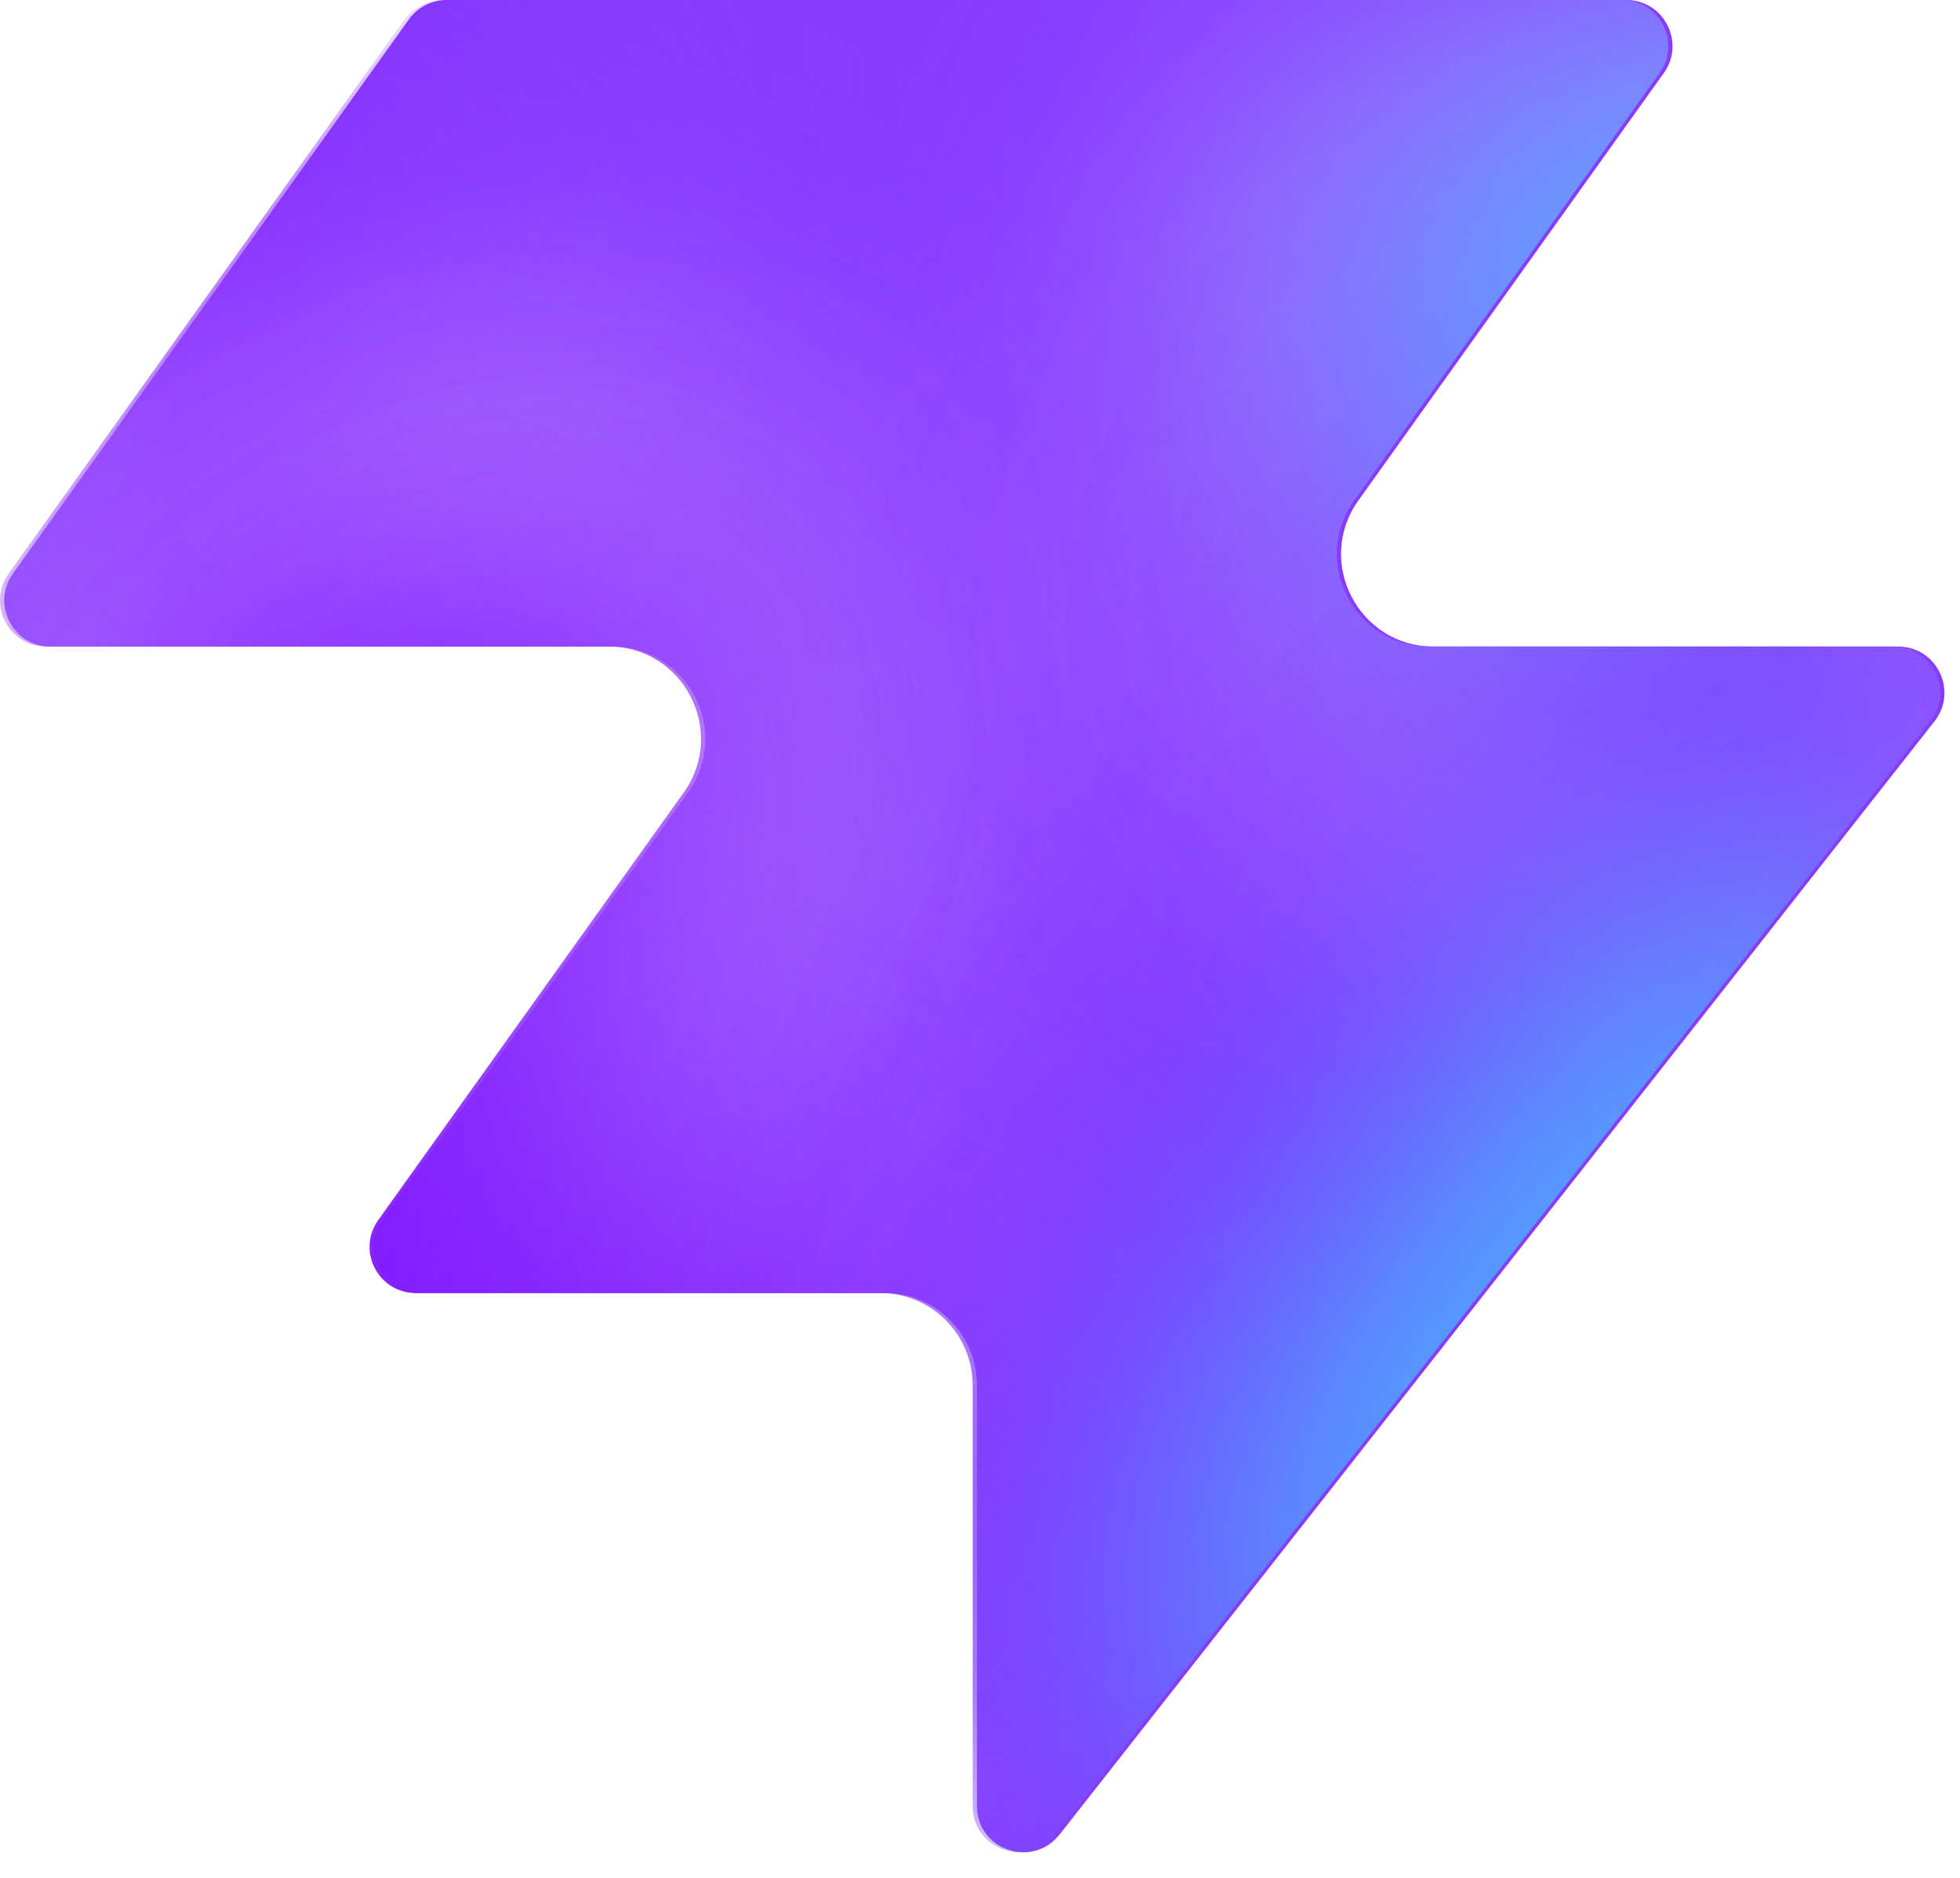
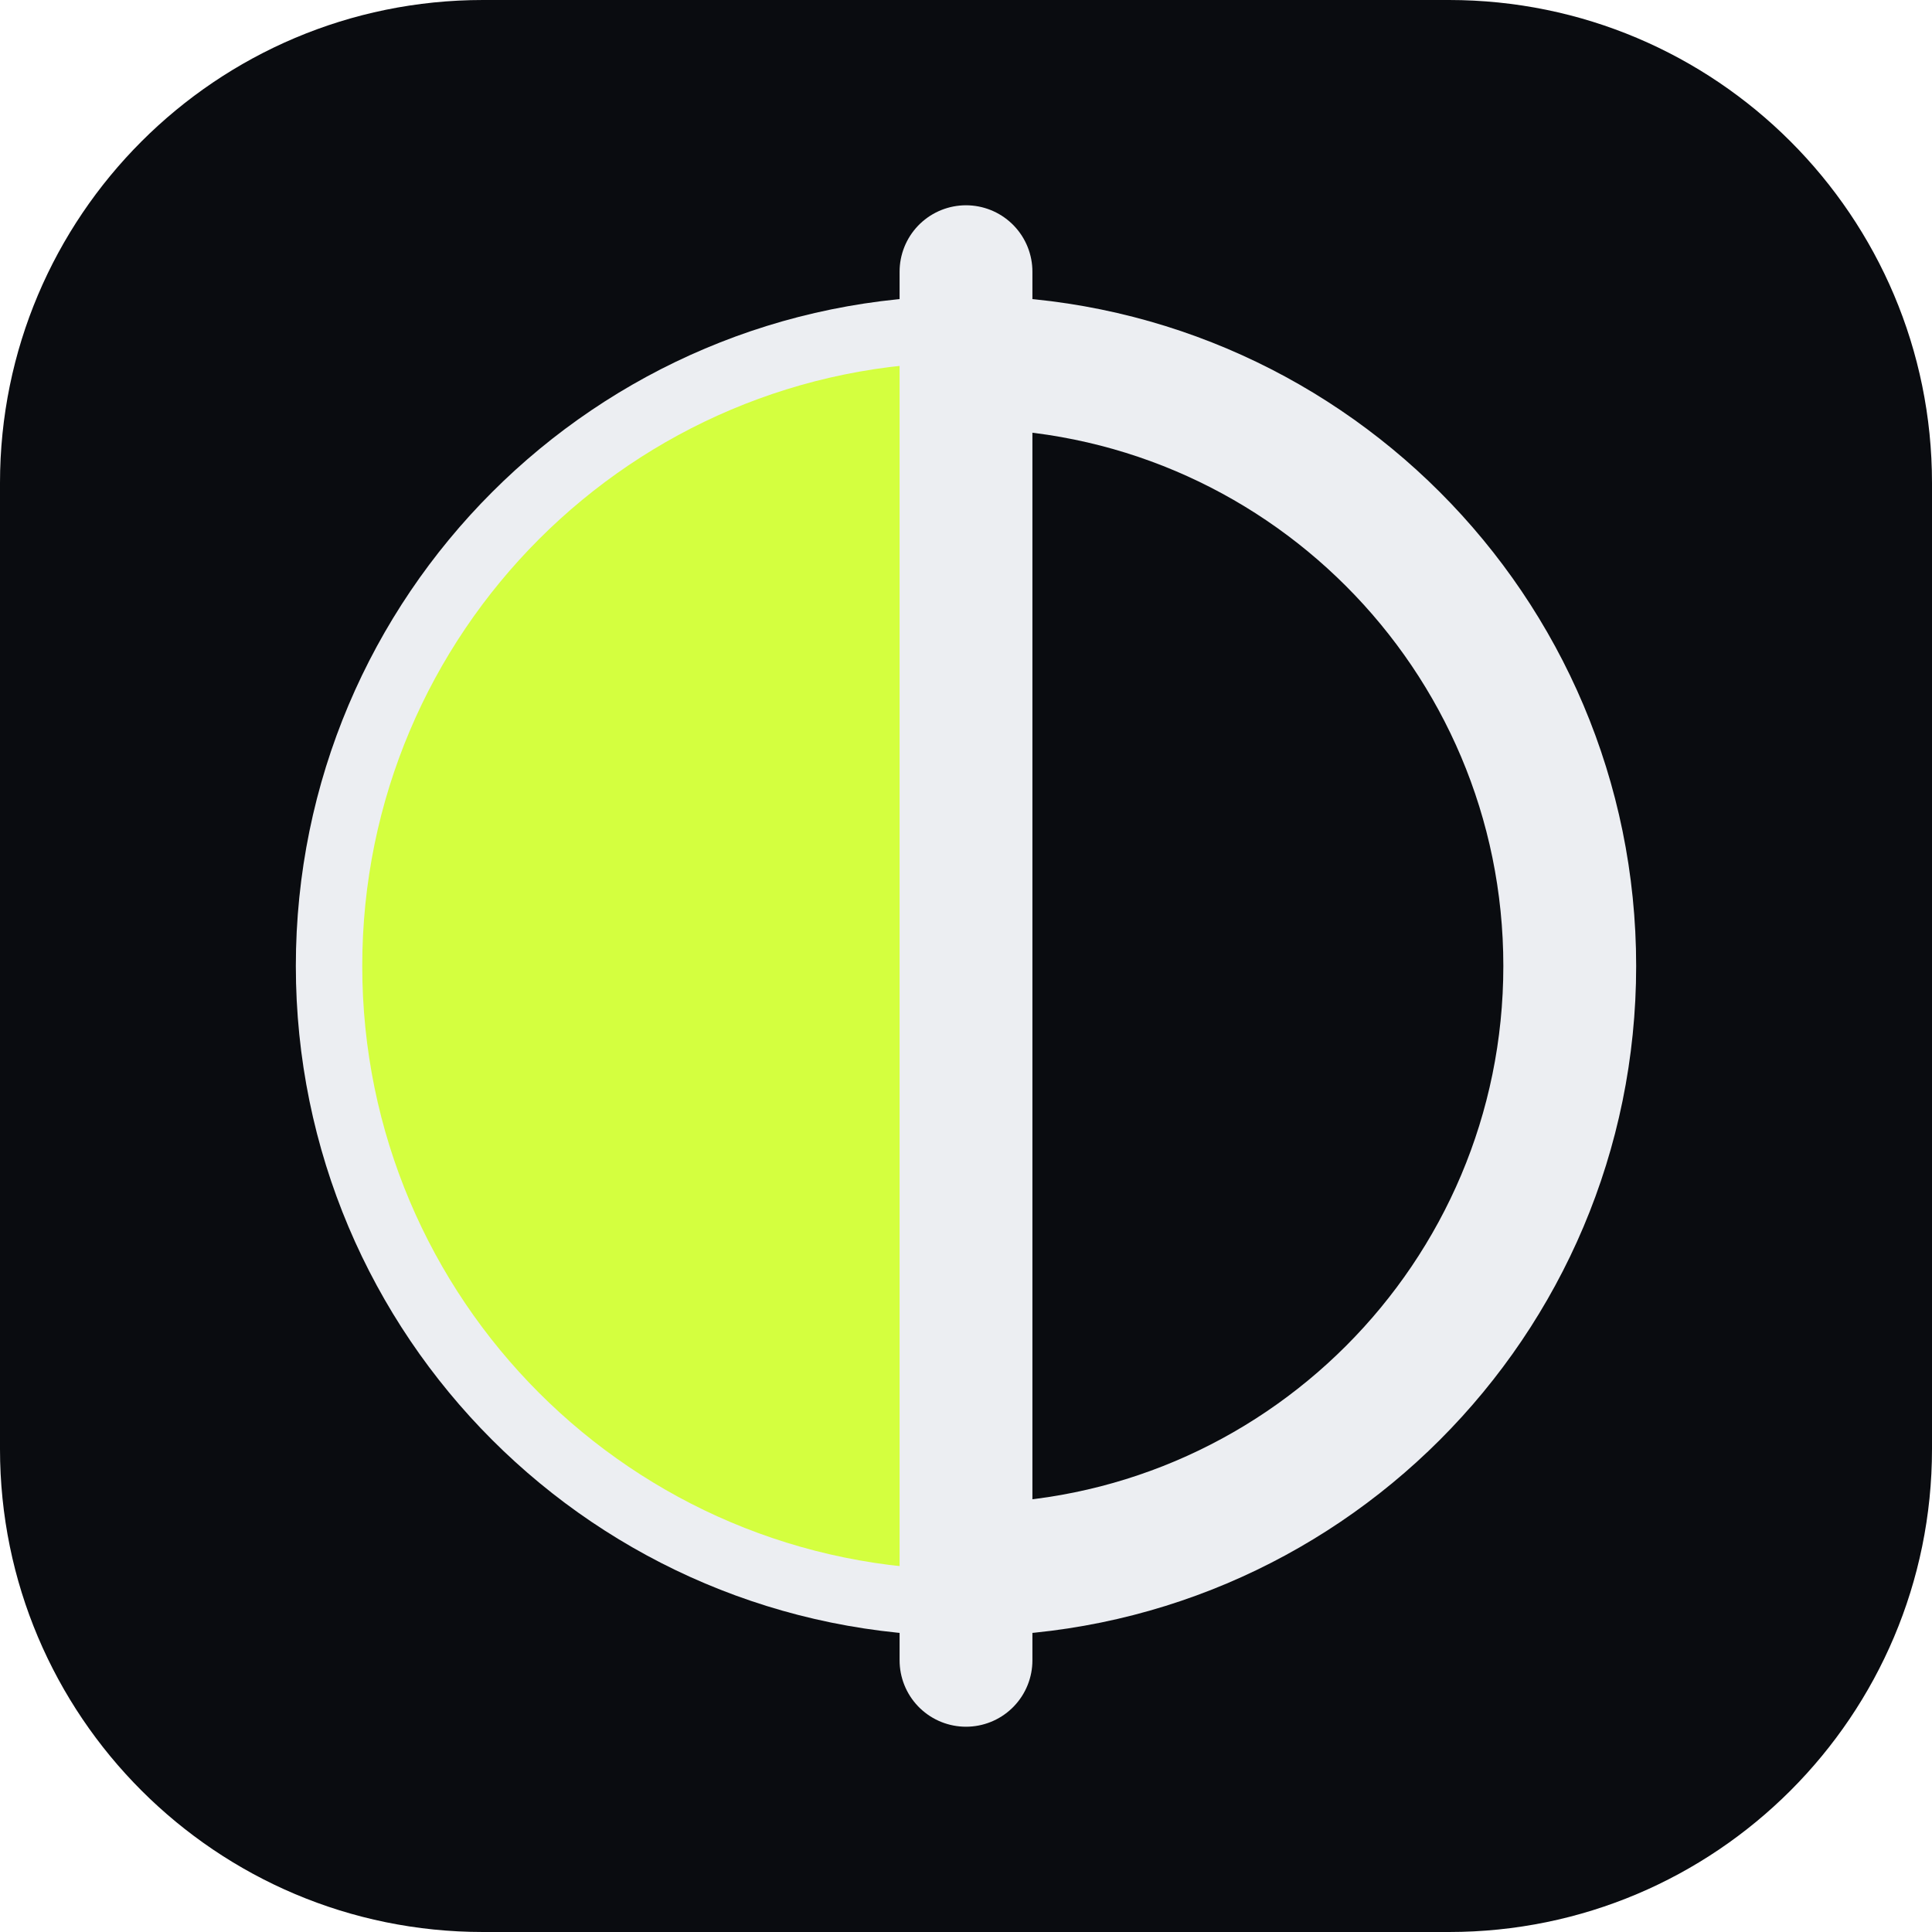
- <svg xmlns="http://www.w3.org/2000/svg" width="48" height="46" fill="none" viewBox="0 0 48 46">
-   <path fill="#863bff" d="M25.946 44.938c-.664.845-2.021.375-2.021-.698V33.937a2.26 2.26 0 0 0-2.262-2.262H10.287c-.92 0-1.456-1.04-.92-1.788l7.48-10.471c1.07-1.497 0-3.578-1.842-3.578H1.237c-.92 0-1.456-1.04-.92-1.788L10.013.474c.214-.297.556-.474.92-.474h28.894c.92 0 1.456 1.04.92 1.788l-7.48 10.471c-1.07 1.498 0 3.579 1.842 3.579h11.377c.943 0 1.473 1.088.89 1.83L25.947 44.94z" style="fill:#863bff;fill:color(display-p3 .525 .23 1);fill-opacity:1" />
-   <mask id="a" width="48" height="46" x="0" y="0" maskUnits="userSpaceOnUse" style="mask-type:alpha">
-     <path fill="#000" d="M25.842 44.938c-.664.844-2.021.375-2.021-.698V33.937a2.26 2.26 0 0 0-2.262-2.262H10.183c-.92 0-1.456-1.04-.92-1.788l7.48-10.471c1.07-1.498 0-3.579-1.842-3.579H1.133c-.92 0-1.456-1.04-.92-1.787L9.91.473c.214-.297.556-.474.92-.474h28.894c.92 0 1.456 1.04.92 1.788l-7.48 10.471c-1.07 1.498 0 3.578 1.842 3.578h11.377c.943 0 1.473 1.088.89 1.832L25.843 44.94z" style="fill:#000;fill-opacity:1" />
-   </mask>
-   <g mask="url(#a)">
-     <g filter="url(#b)">
-       <ellipse cx="5.508" cy="14.704" fill="#ede6ff" rx="5.508" ry="14.704" style="fill:#ede6ff;fill:color(display-p3 .927 .903 1);fill-opacity:1" transform="matrix(.00324 1 1 -.00324 -4.47 31.516)" />
-     </g>
-     <g filter="url(#c)">
-       <ellipse cx="10.399" cy="29.851" fill="#ede6ff" rx="10.399" ry="29.851" style="fill:#ede6ff;fill:color(display-p3 .927 .903 1);fill-opacity:1" transform="matrix(.00324 1 1 -.00324 -39.328 7.883)" />
-     </g>
-     <g filter="url(#d)">
-       <ellipse cx="5.508" cy="30.487" fill="#7e14ff" rx="5.508" ry="30.487" style="fill:#7e14ff;fill:color(display-p3 .492 .077 1);fill-opacity:1" transform="rotate(89.814 -25.913 -14.639)scale(1 -1)" />
-     </g>
-     <g filter="url(#e)">
-       <ellipse cx="5.508" cy="30.599" fill="#7e14ff" rx="5.508" ry="30.599" style="fill:#7e14ff;fill:color(display-p3 .492 .077 1);fill-opacity:1" transform="rotate(89.814 -32.644 -3.334)scale(1 -1)" />
-     </g>
-     <g filter="url(#f)">
-       <ellipse cx="5.508" cy="30.599" fill="#7e14ff" rx="5.508" ry="30.599" style="fill:#7e14ff;fill:color(display-p3 .492 .077 1);fill-opacity:1" transform="matrix(.00324 1 1 -.00324 -34.34 30.47)" />
-     </g>
-     <g filter="url(#g)">
-       <ellipse cx="14.072" cy="22.078" fill="#ede6ff" rx="14.072" ry="22.078" style="fill:#ede6ff;fill:color(display-p3 .927 .903 1);fill-opacity:1" transform="rotate(93.35 24.506 48.493)scale(-1 1)" />
-     </g>
-     <g filter="url(#h)">
-       <ellipse cx="3.47" cy="21.501" fill="#7e14ff" rx="3.47" ry="21.501" style="fill:#7e14ff;fill:color(display-p3 .492 .077 1);fill-opacity:1" transform="rotate(89.009 28.708 47.59)scale(-1 1)" />
-     </g>
-     <g filter="url(#i)">
-       <ellipse cx="3.47" cy="21.501" fill="#7e14ff" rx="3.47" ry="21.501" style="fill:#7e14ff;fill:color(display-p3 .492 .077 1);fill-opacity:1" transform="rotate(89.009 28.708 47.59)scale(-1 1)" />
-     </g>
-     <g filter="url(#j)">
-       <ellipse cx=".387" cy="8.972" fill="#7e14ff" rx="4.407" ry="29.108" style="fill:#7e14ff;fill:color(display-p3 .492 .077 1);fill-opacity:1" transform="rotate(39.51 .387 8.972)" />
-     </g>
-     <g filter="url(#k)">
-       <ellipse cx="47.523" cy="-6.092" fill="#7e14ff" rx="4.407" ry="29.108" style="fill:#7e14ff;fill:color(display-p3 .492 .077 1);fill-opacity:1" transform="rotate(37.892 47.523 -6.092)" />
-     </g>
-     <g filter="url(#l)">
-       <ellipse cx="41.412" cy="6.333" fill="#47bfff" rx="5.971" ry="9.665" style="fill:#47bfff;fill:color(display-p3 .28 .748 1);fill-opacity:1" transform="rotate(37.892 41.412 6.333)" />
-     </g>
-     <g filter="url(#m)">
-       <ellipse cx="-1.879" cy="38.332" fill="#7e14ff" rx="4.407" ry="29.108" style="fill:#7e14ff;fill:color(display-p3 .492 .077 1);fill-opacity:1" transform="rotate(37.892 -1.88 38.332)" />
-     </g>
-     <g filter="url(#n)">
-       <ellipse cx="-1.879" cy="38.332" fill="#7e14ff" rx="4.407" ry="29.108" style="fill:#7e14ff;fill:color(display-p3 .492 .077 1);fill-opacity:1" transform="rotate(37.892 -1.88 38.332)" />
-     </g>
-     <g filter="url(#o)">
-       <ellipse cx="35.651" cy="29.907" fill="#7e14ff" rx="4.407" ry="29.108" style="fill:#7e14ff;fill:color(display-p3 .492 .077 1);fill-opacity:1" transform="rotate(37.892 35.651 29.907)" />
-     </g>
-     <g filter="url(#p)">
-       <ellipse cx="38.418" cy="32.4" fill="#47bfff" rx="5.971" ry="15.297" style="fill:#47bfff;fill:color(display-p3 .28 .748 1);fill-opacity:1" transform="rotate(37.892 38.418 32.4)" />
-     </g>
-   </g>
-   <defs>
-     <filter id="b" width="60.045" height="41.654" x="-19.77" y="16.149" color-interpolation-filters="sRGB" filterUnits="userSpaceOnUse">
-       <feFlood flood-opacity="0" result="BackgroundImageFix" />
-       <feBlend in="SourceGraphic" in2="BackgroundImageFix" result="shape" />
-       <feGaussianBlur result="effect1_foregroundBlur_2002_17158" stdDeviation="7.659" />
-     </filter>
-     <filter id="c" width="90.34" height="51.437" x="-54.613" y="-7.533" color-interpolation-filters="sRGB" filterUnits="userSpaceOnUse">
-       <feFlood flood-opacity="0" result="BackgroundImageFix" />
-       <feBlend in="SourceGraphic" in2="BackgroundImageFix" result="shape" />
-       <feGaussianBlur result="effect1_foregroundBlur_2002_17158" stdDeviation="7.659" />
-     </filter>
-     <filter id="d" width="79.355" height="29.4" x="-49.64" y="2.03" color-interpolation-filters="sRGB" filterUnits="userSpaceOnUse">
-       <feFlood flood-opacity="0" result="BackgroundImageFix" />
-       <feBlend in="SourceGraphic" in2="BackgroundImageFix" result="shape" />
-       <feGaussianBlur result="effect1_foregroundBlur_2002_17158" stdDeviation="4.596" />
-     </filter>
-     <filter id="e" width="79.579" height="29.4" x="-45.045" y="20.029" color-interpolation-filters="sRGB" filterUnits="userSpaceOnUse">
-       <feFlood flood-opacity="0" result="BackgroundImageFix" />
-       <feBlend in="SourceGraphic" in2="BackgroundImageFix" result="shape" />
-       <feGaussianBlur result="effect1_foregroundBlur_2002_17158" stdDeviation="4.596" />
-     </filter>
-     <filter id="f" width="79.579" height="29.4" x="-43.513" y="21.178" color-interpolation-filters="sRGB" filterUnits="userSpaceOnUse">
-       <feFlood flood-opacity="0" result="BackgroundImageFix" />
-       <feBlend in="SourceGraphic" in2="BackgroundImageFix" result="shape" />
-       <feGaussianBlur result="effect1_foregroundBlur_2002_17158" stdDeviation="4.596" />
-     </filter>
-     <filter id="g" width="74.749" height="58.852" x="15.756" y="-17.901" color-interpolation-filters="sRGB" filterUnits="userSpaceOnUse">
-       <feFlood flood-opacity="0" result="BackgroundImageFix" />
-       <feBlend in="SourceGraphic" in2="BackgroundImageFix" result="shape" />
-       <feGaussianBlur result="effect1_foregroundBlur_2002_17158" stdDeviation="7.659" />
-     </filter>
-     <filter id="h" width="61.377" height="25.362" x="23.548" y="2.284" color-interpolation-filters="sRGB" filterUnits="userSpaceOnUse">
-       <feFlood flood-opacity="0" result="BackgroundImageFix" />
-       <feBlend in="SourceGraphic" in2="BackgroundImageFix" result="shape" />
-       <feGaussianBlur result="effect1_foregroundBlur_2002_17158" stdDeviation="4.596" />
-     </filter>
-     <filter id="i" width="61.377" height="25.362" x="23.548" y="2.284" color-interpolation-filters="sRGB" filterUnits="userSpaceOnUse">
-       <feFlood flood-opacity="0" result="BackgroundImageFix" />
-       <feBlend in="SourceGraphic" in2="BackgroundImageFix" result="shape" />
-       <feGaussianBlur result="effect1_foregroundBlur_2002_17158" stdDeviation="4.596" />
-     </filter>
-     <filter id="j" width="56.045" height="63.649" x="-27.636" y="-22.853" color-interpolation-filters="sRGB" filterUnits="userSpaceOnUse">
-       <feFlood flood-opacity="0" result="BackgroundImageFix" />
-       <feBlend in="SourceGraphic" in2="BackgroundImageFix" result="shape" />
-       <feGaussianBlur result="effect1_foregroundBlur_2002_17158" stdDeviation="4.596" />
-     </filter>
-     <filter id="k" width="54.814" height="64.646" x="20.116" y="-38.415" color-interpolation-filters="sRGB" filterUnits="userSpaceOnUse">
-       <feFlood flood-opacity="0" result="BackgroundImageFix" />
-       <feBlend in="SourceGraphic" in2="BackgroundImageFix" result="shape" />
-       <feGaussianBlur result="effect1_foregroundBlur_2002_17158" stdDeviation="4.596" />
-     </filter>
-     <filter id="l" width="33.541" height="35.313" x="24.641" y="-11.323" color-interpolation-filters="sRGB" filterUnits="userSpaceOnUse">
-       <feFlood flood-opacity="0" result="BackgroundImageFix" />
-       <feBlend in="SourceGraphic" in2="BackgroundImageFix" result="shape" />
-       <feGaussianBlur result="effect1_foregroundBlur_2002_17158" stdDeviation="4.596" />
-     </filter>
-     <filter id="m" width="54.814" height="64.646" x="-29.286" y="6.009" color-interpolation-filters="sRGB" filterUnits="userSpaceOnUse">
-       <feFlood flood-opacity="0" result="BackgroundImageFix" />
-       <feBlend in="SourceGraphic" in2="BackgroundImageFix" result="shape" />
-       <feGaussianBlur result="effect1_foregroundBlur_2002_17158" stdDeviation="4.596" />
-     </filter>
-     <filter id="n" width="54.814" height="64.646" x="-29.286" y="6.009" color-interpolation-filters="sRGB" filterUnits="userSpaceOnUse">
-       <feFlood flood-opacity="0" result="BackgroundImageFix" />
-       <feBlend in="SourceGraphic" in2="BackgroundImageFix" result="shape" />
-       <feGaussianBlur result="effect1_foregroundBlur_2002_17158" stdDeviation="4.596" />
-     </filter>
-     <filter id="o" width="54.814" height="64.646" x="8.244" y="-2.416" color-interpolation-filters="sRGB" filterUnits="userSpaceOnUse">
-       <feFlood flood-opacity="0" result="BackgroundImageFix" />
-       <feBlend in="SourceGraphic" in2="BackgroundImageFix" result="shape" />
-       <feGaussianBlur result="effect1_foregroundBlur_2002_17158" stdDeviation="4.596" />
-     </filter>
-     <filter id="p" width="39.409" height="43.623" x="18.713" y="10.588" color-interpolation-filters="sRGB" filterUnits="userSpaceOnUse">
-       <feFlood flood-opacity="0" result="BackgroundImageFix" />
-       <feBlend in="SourceGraphic" in2="BackgroundImageFix" result="shape" />
-       <feGaussianBlur result="effect1_foregroundBlur_2002_17158" stdDeviation="4.596" />
-     </filter>
-   </defs>
+ <svg xmlns="http://www.w3.org/2000/svg" viewBox="0 0 32 32">
+   <rect width="32" height="32" rx="8" fill="#0A0C10" />
+   <circle cx="16" cy="16" r="10" fill="none" stroke="#ECEEF2" stroke-width="2.2" />
+   <path d="M16 6a10 10 0 0 0 0 20Z" fill="#D4FF3F" />
+   <path d="M16 4.5v23" stroke="#ECEEF2" stroke-width="2.2" stroke-linecap="round" />
</svg>
